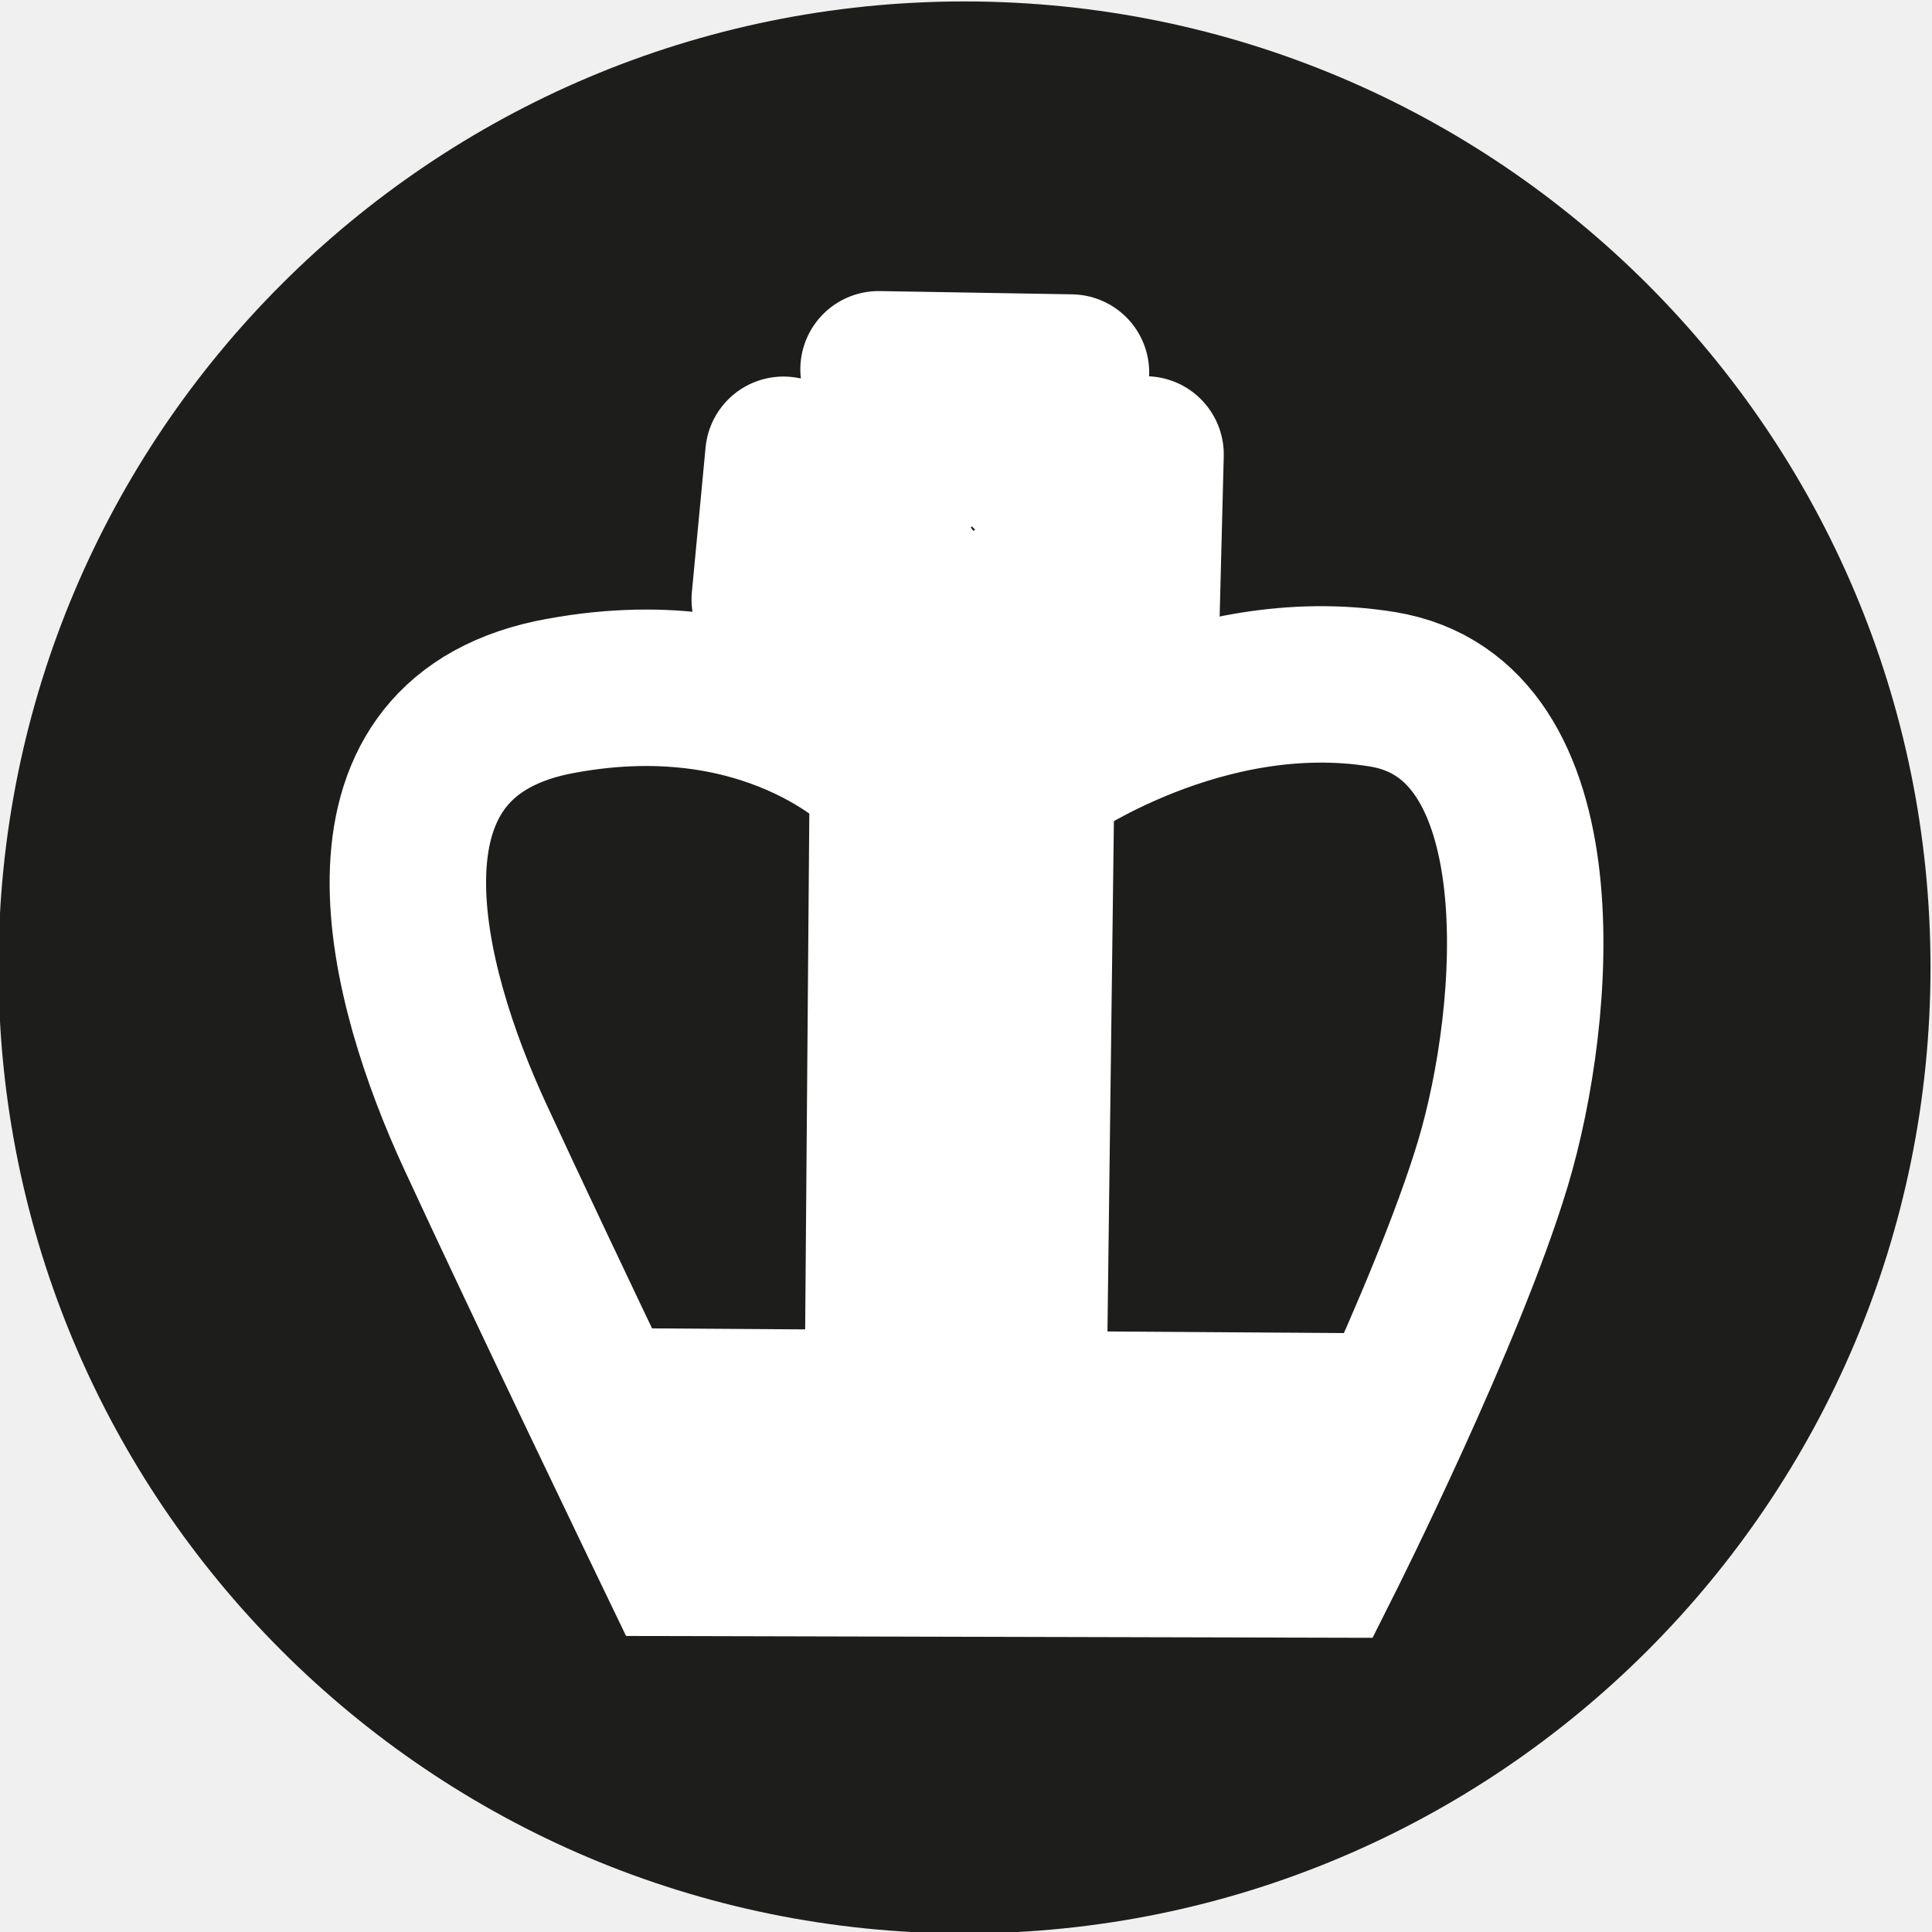
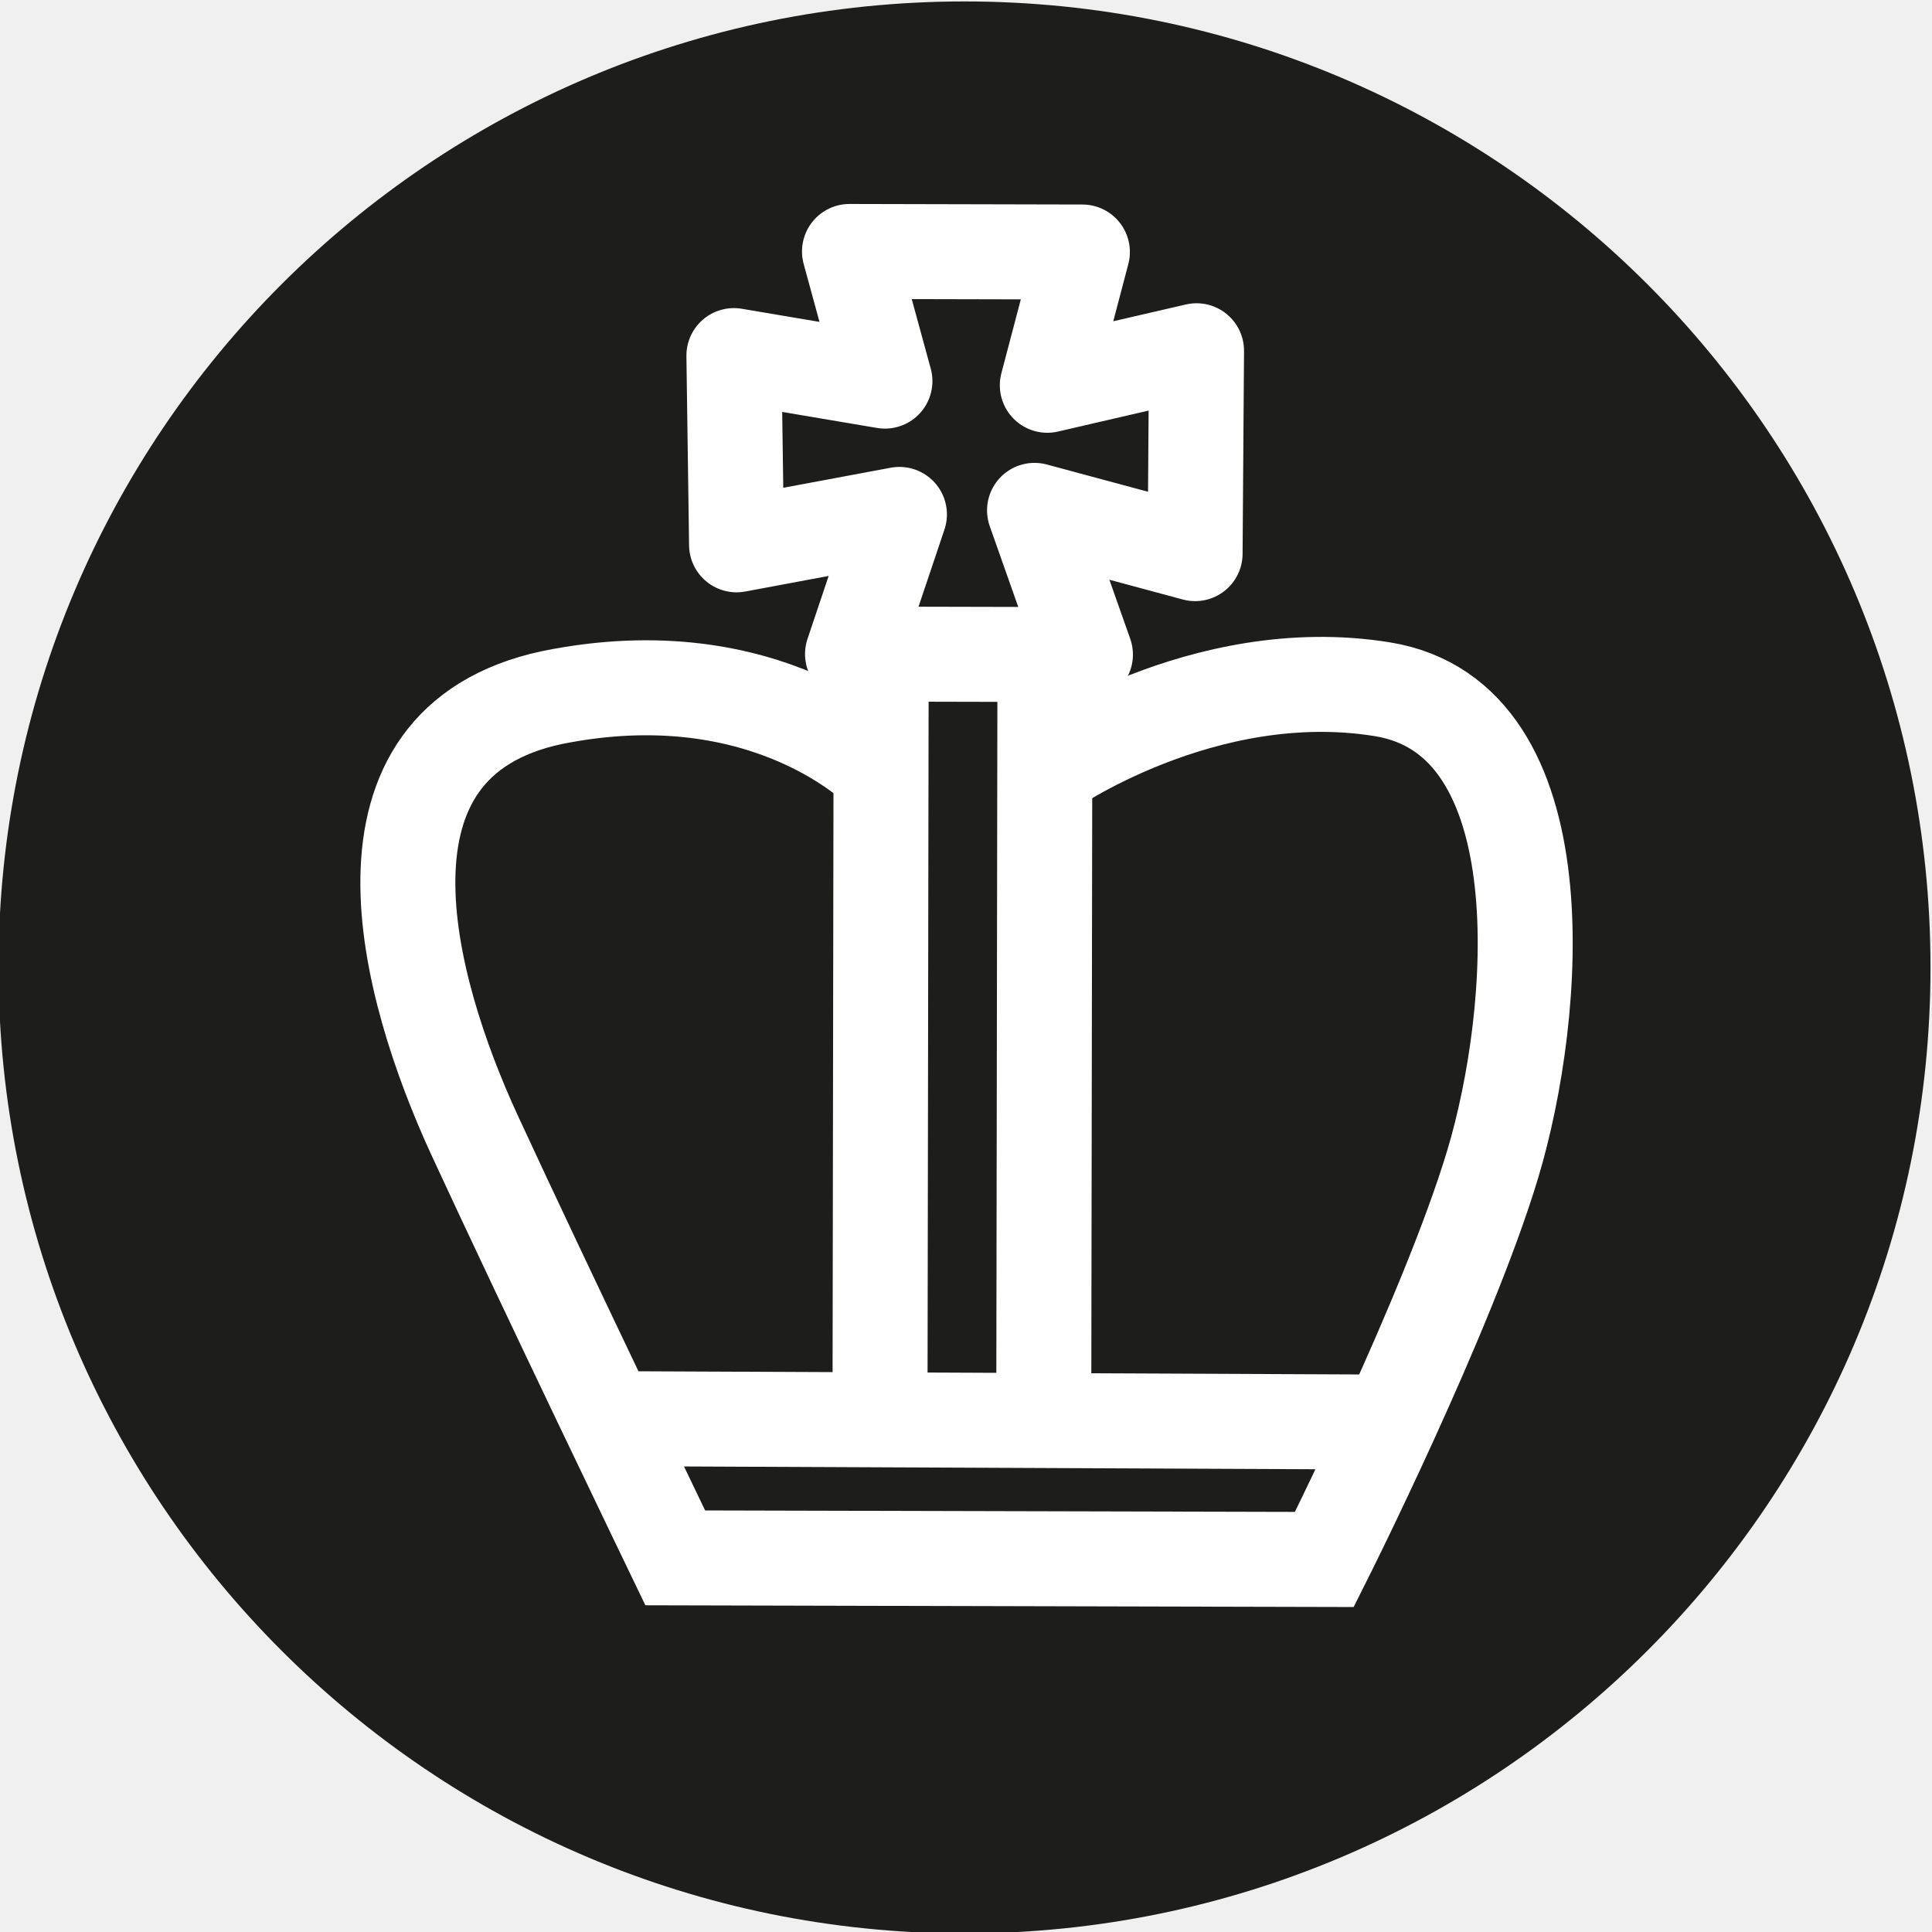
<svg xmlns="http://www.w3.org/2000/svg" version="1.1" id="Capa_1" x="0px" y="0px" viewBox="0 0 67 67" style="enable-background:new 0 0 67 67;" xml:space="preserve">
  <style type="text/css">
	.st0{fill:#1D1D1B;stroke:#1D1D1B;stroke-width:2;stroke-linecap:round;stroke-linejoin:bevel;}
- 	.st1{fill:none;stroke:#FFFFFF;stroke-width:3.294;stroke-miterlimit:6.588;}
- 	.st2{fill:none;stroke:#FFFFFF;stroke-width:3.294;stroke-linejoin:round;stroke-miterlimit:6.588;}
+ 	.st1{fill:none;stroke:#FFFFFF;stroke-width:2;stroke-miterlimit:10.85;}
+ 	.st2{fill:none;stroke:#FFFFFF;stroke-width:2;stroke-linejoin:round;stroke-miterlimit:10.85;}
</style>
  <g transform="translate(-182.44 -9.75)">
    <text transform="matrix(1 0 0 1 11.542 51.5312)" style="font-family:'Arial-ItalicMT'; font-size:18px;"> </text>
    <g transform="translate(-23.062 1)">
      <g transform="translate(107.75,-1.5)">
        <circle class="st0" cx="131.2" cy="43.8" r="32.5" />
      </g>
      <g transform="matrix(1.647 0 0 1.647 -366.26 -537.9)">
        <g transform="rotate(106.72 368.71 352.41)">
          <g>
+             <line class="st1" x1="363.2" y1="357.2" x2="378.6" y2="352.6" />
+             <line class="st1" x1="362.2" y1="353.9" x2="377.6" y2="349.3" />
            <path class="st1" d="M365.5,356.5c0,0-1.7,3,0.5,7.1c2.2,4,6.7,1.2,9.3-1.1s7.3-6.6,7.3-6.6l-3.9-13.1c0,0-5.7-1-9-1       s-9.4,1.3-8.9,5.1c0.5,3.8,3.7,6.3,3.7,6.3" />
-             <path class="st1" d="M375.3,342.3l4.6,15.7" />
-             <path class="st1" d="M377.4,349.7l-14.3,4.1" />
-             <path class="st1" d="M378.4,352.6l-14.4,4.2" />
+             <line class="st1" x1="380.2" y1="358.1" x2="375.5" y2="342.2" />
          </g>
-           <path class="st2" d="M358.6,355.3l-1.1-2.2l3.3-0.9l0.4,2.7l1.5-1.8l1.2,4.5l-2.5-0.5l1.3,2.7l-3,0.6l-0.3-2.7l-2,1.3l-1.1-3.9      L358.6,355.3z" />
+           <path class="st2" d="M356.7,355.5l-1.6-2.8l4.1-1.2l0.1,3.5l2.6-1.9l1.4,4.7l-3.1-0.1l1.6,3.1L358,362l-0.4-3.2l-2.4,1.5      l-1.4-4.7L356.7,355.5z" />
        </g>
      </g>
    </g>
  </g>
</svg>
